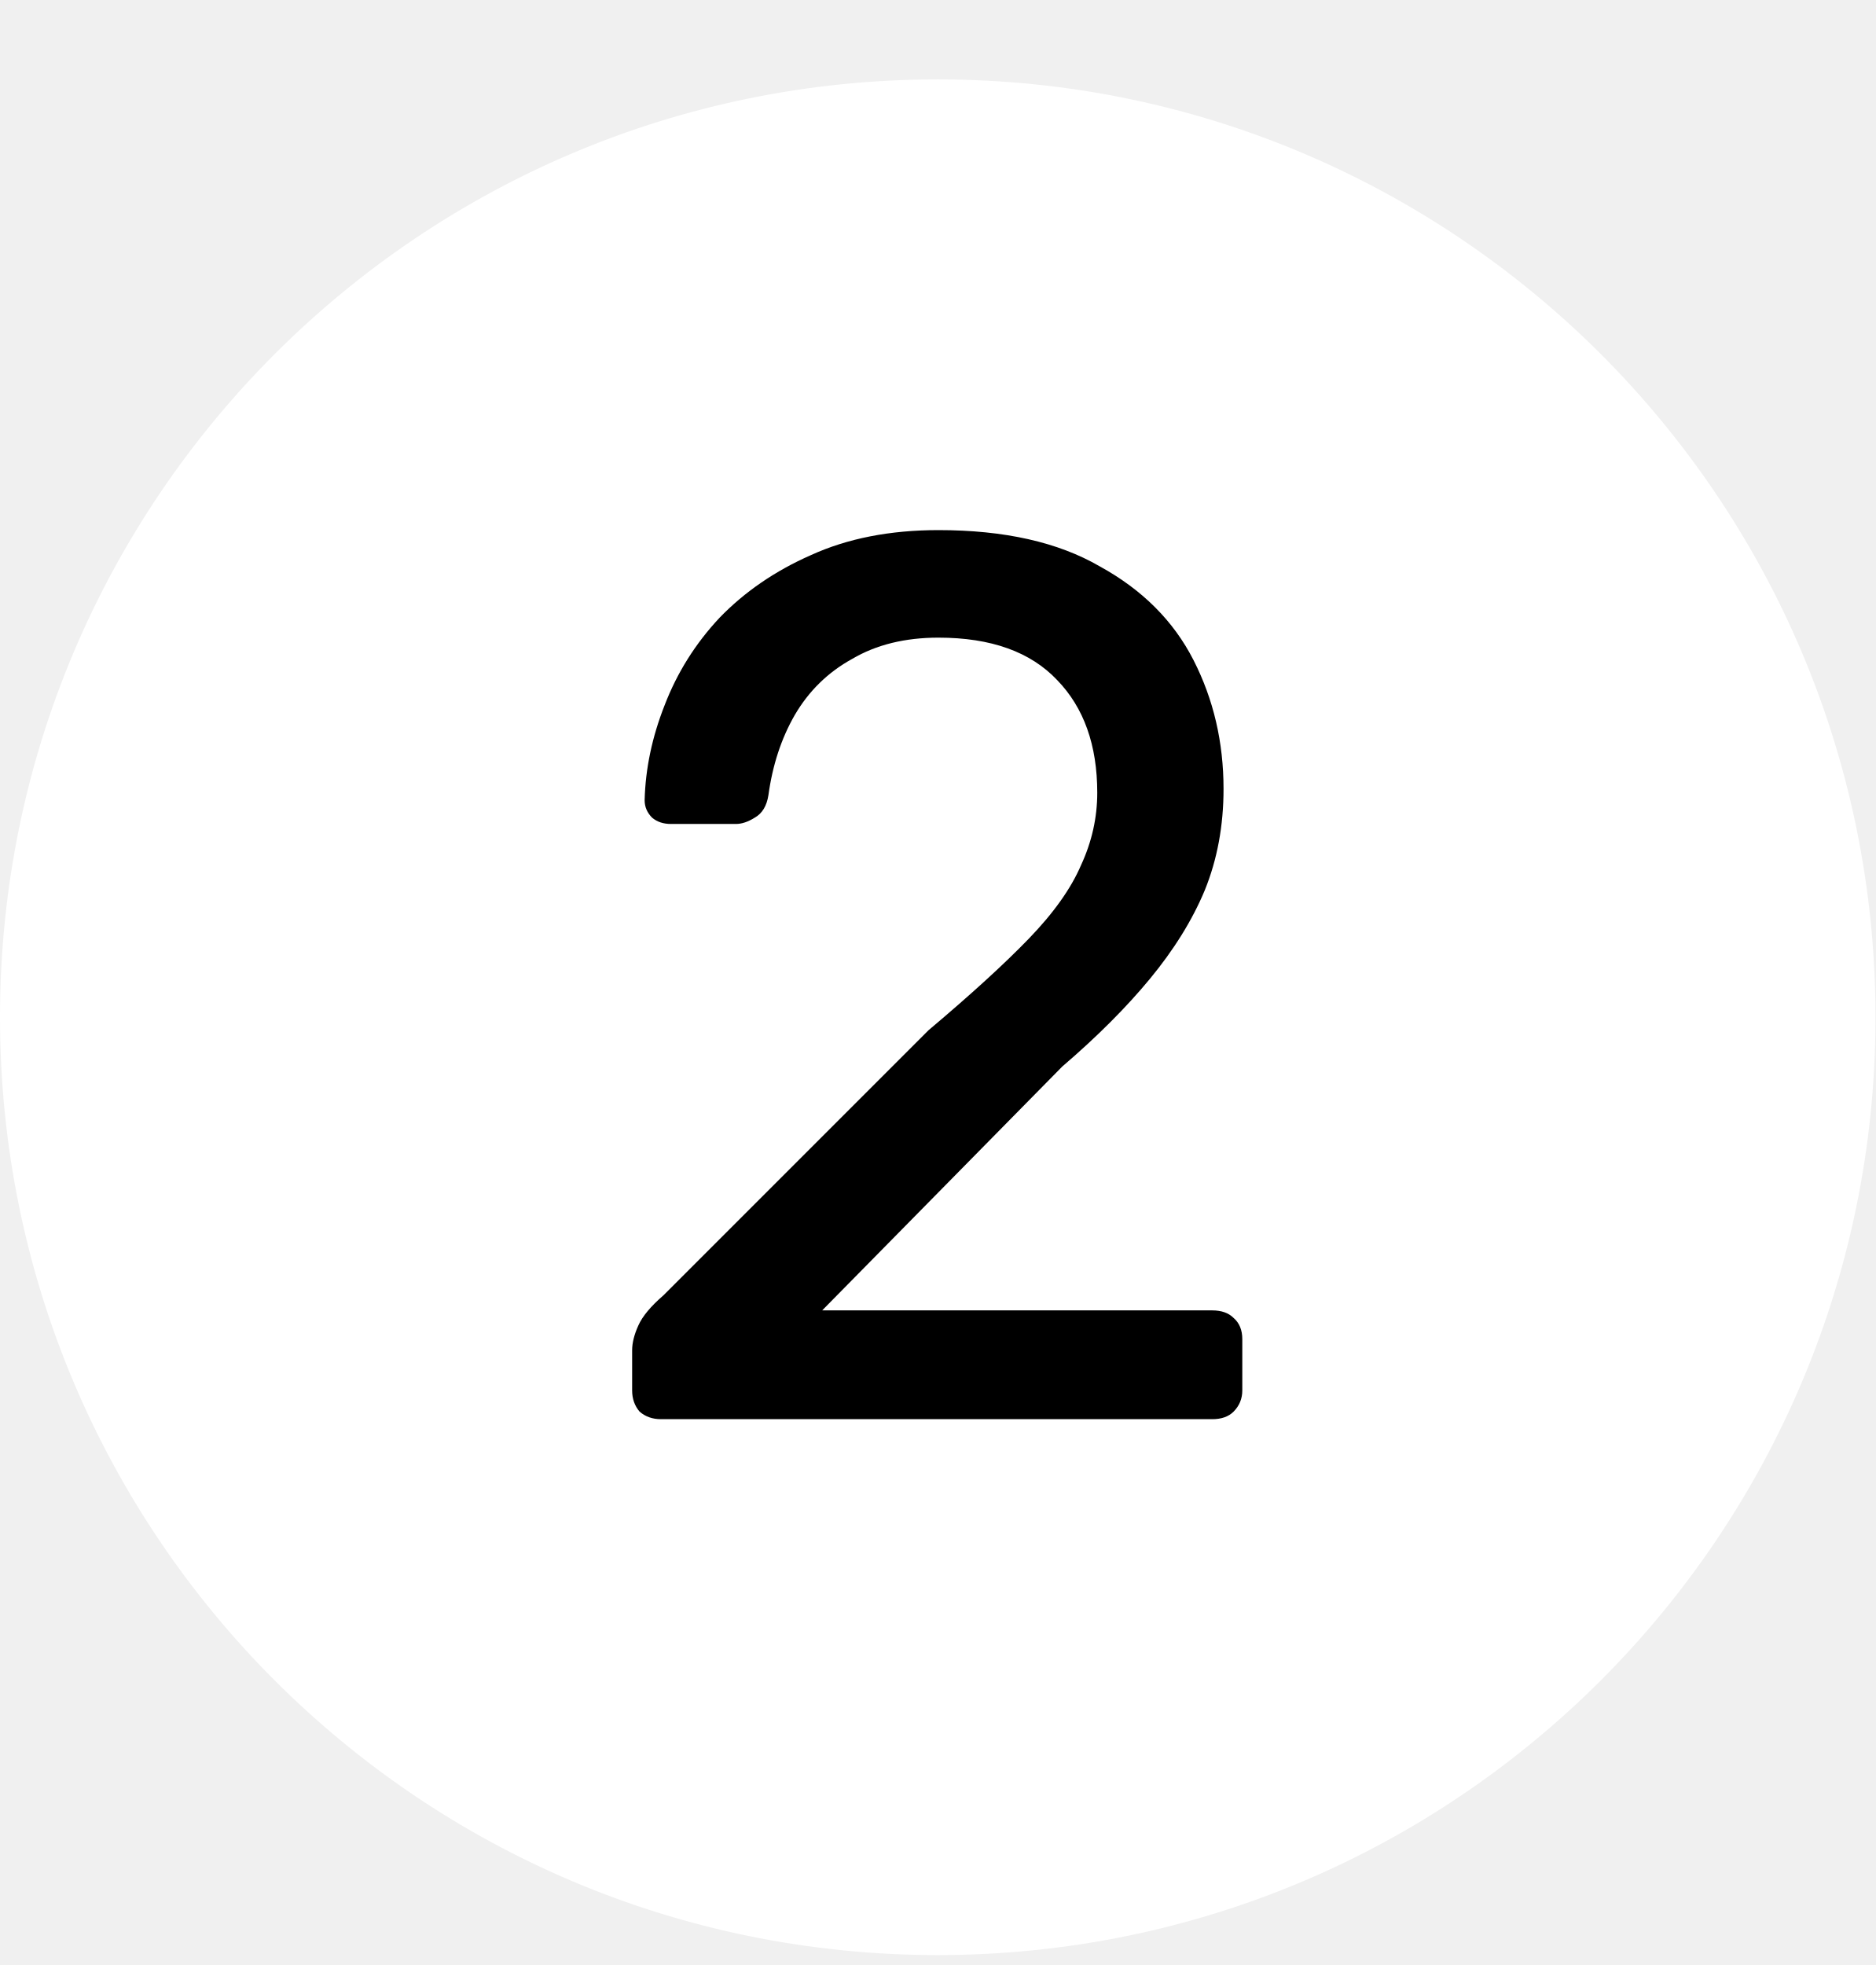
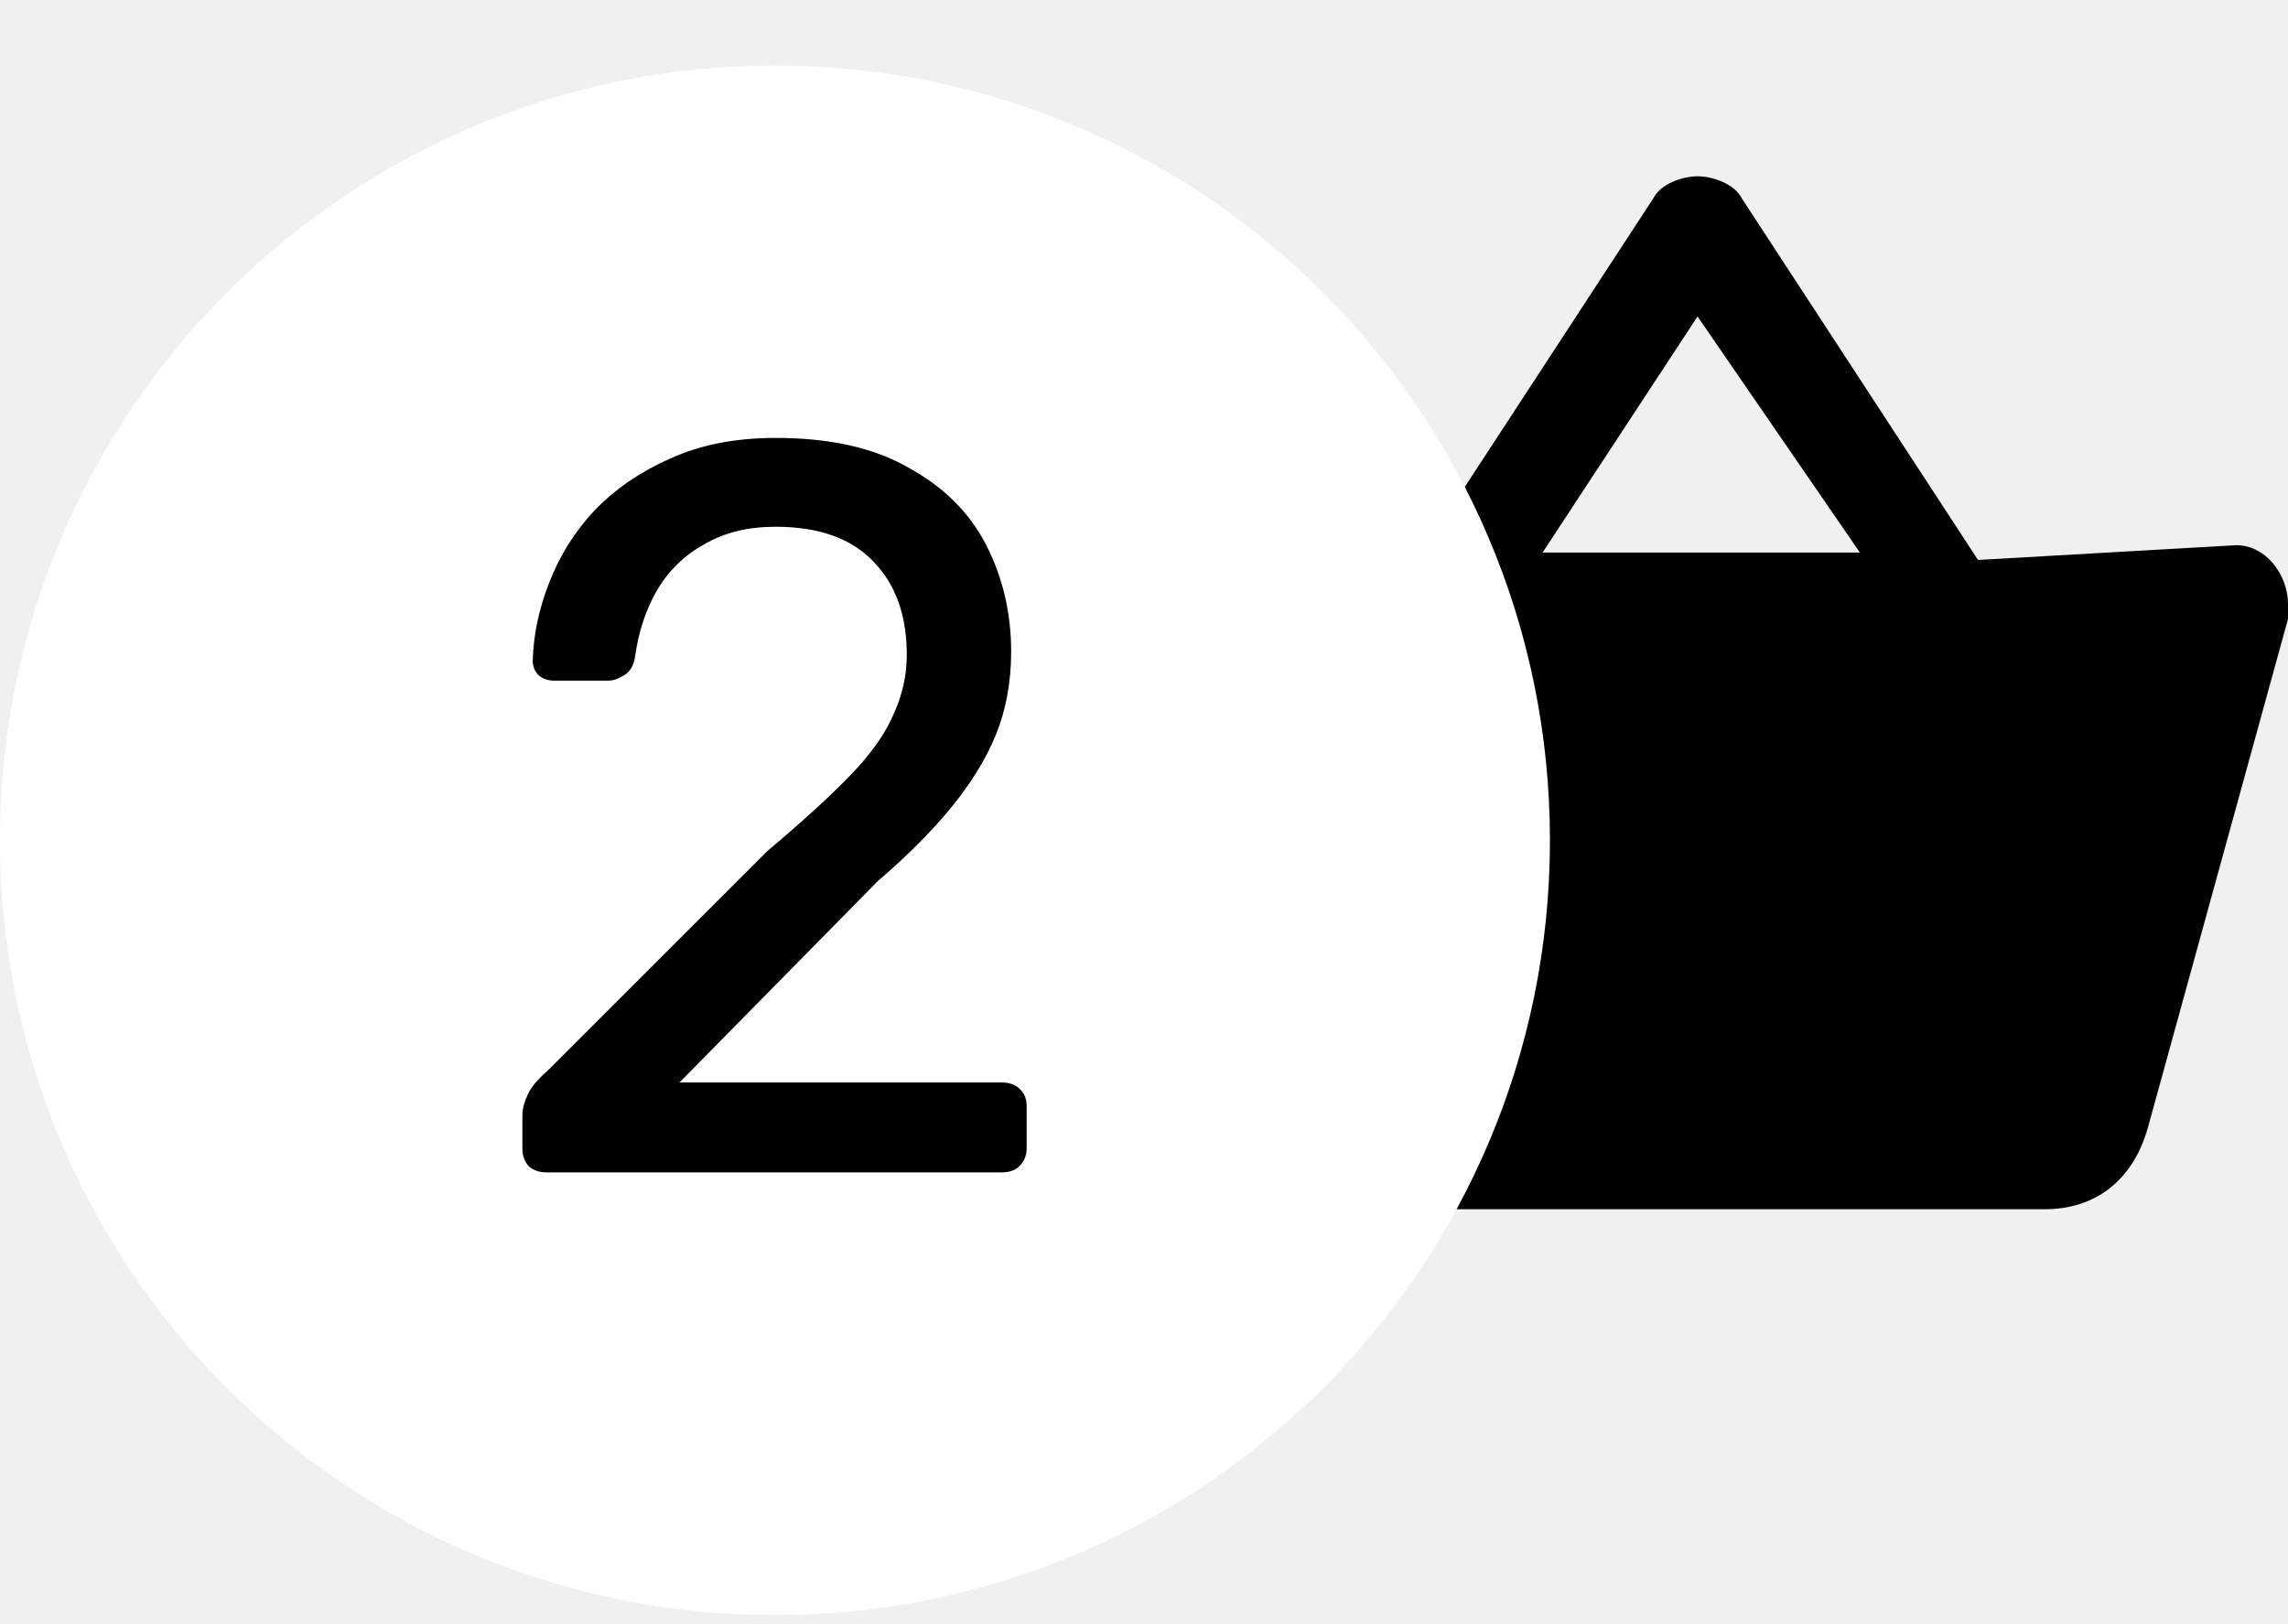
- <svg xmlns="http://www.w3.org/2000/svg" width="21" height="22" viewBox="0 0 21 22" fill="none">
+ <svg xmlns="http://www.w3.org/2000/svg" width="31" height="22" viewBox="0 0 31 22" fill="none">
+   <g clip-path="url(#clip0_28890_465)">
+     <path d="M30.3 7.389L26.8 7.589L23.6 2.689C23.5 2.489 23.2 2.389 23 2.389C22.8 2.389 22.5 2.489 22.4 2.689L19.2 7.589H15.7C15.3 7.589 15 7.889 15 8.289C15 8.389 15 8.389 15 8.489L16.9 15.289C17.1 15.989 17.6 16.389 18.3 16.389H27.7C28.4 16.389 28.9 15.989 29.1 15.289L31 8.389C31 8.289 31 8.289 31 8.189C31 7.789 30.7 7.389 30.3 7.389ZM23 4.289L25.2 7.489H20.9L23 4.289Z" fill="black" />
+   </g>
  <circle cx="10.5" cy="11.389" r="10.5" fill="white" />
  <path d="M7.4 15.889C7.306 15.889 7.227 15.861 7.162 15.805C7.106 15.74 7.078 15.66 7.078 15.567V15.119C7.078 15.035 7.101 14.942 7.148 14.839C7.194 14.736 7.288 14.624 7.428 14.503L10.396 11.535C10.872 11.134 11.245 10.793 11.516 10.513C11.796 10.224 11.992 9.948 12.104 9.687C12.225 9.426 12.286 9.155 12.286 8.875C12.286 8.343 12.136 7.923 11.838 7.615C11.539 7.298 11.096 7.139 10.508 7.139C10.134 7.139 9.812 7.218 9.542 7.377C9.271 7.526 9.056 7.736 8.898 8.007C8.748 8.268 8.65 8.567 8.604 8.903C8.585 9.024 8.534 9.108 8.45 9.155C8.375 9.202 8.305 9.225 8.24 9.225H7.512C7.428 9.225 7.358 9.202 7.302 9.155C7.246 9.099 7.218 9.034 7.218 8.959C7.227 8.604 7.302 8.25 7.442 7.895C7.582 7.531 7.787 7.204 8.058 6.915C8.338 6.626 8.678 6.392 9.08 6.215C9.49 6.028 9.966 5.935 10.508 5.935C11.245 5.935 11.847 6.07 12.314 6.341C12.79 6.602 13.14 6.952 13.364 7.391C13.588 7.83 13.7 8.31 13.7 8.833C13.7 9.244 13.63 9.622 13.49 9.967C13.35 10.303 13.144 10.634 12.874 10.961C12.612 11.278 12.286 11.605 11.894 11.941L9.206 14.671H13.574C13.676 14.671 13.756 14.699 13.812 14.755C13.877 14.811 13.91 14.89 13.91 14.993V15.567C13.91 15.66 13.877 15.74 13.812 15.805C13.756 15.861 13.676 15.889 13.574 15.889H7.4Z" fill="black" />
+   <defs>
+     <clipPath id="clip0_28890_465">
+       <rect width="16" height="14" fill="white" transform="translate(15 2.38892)" />
+     </clipPath>
+   </defs>
</svg>
